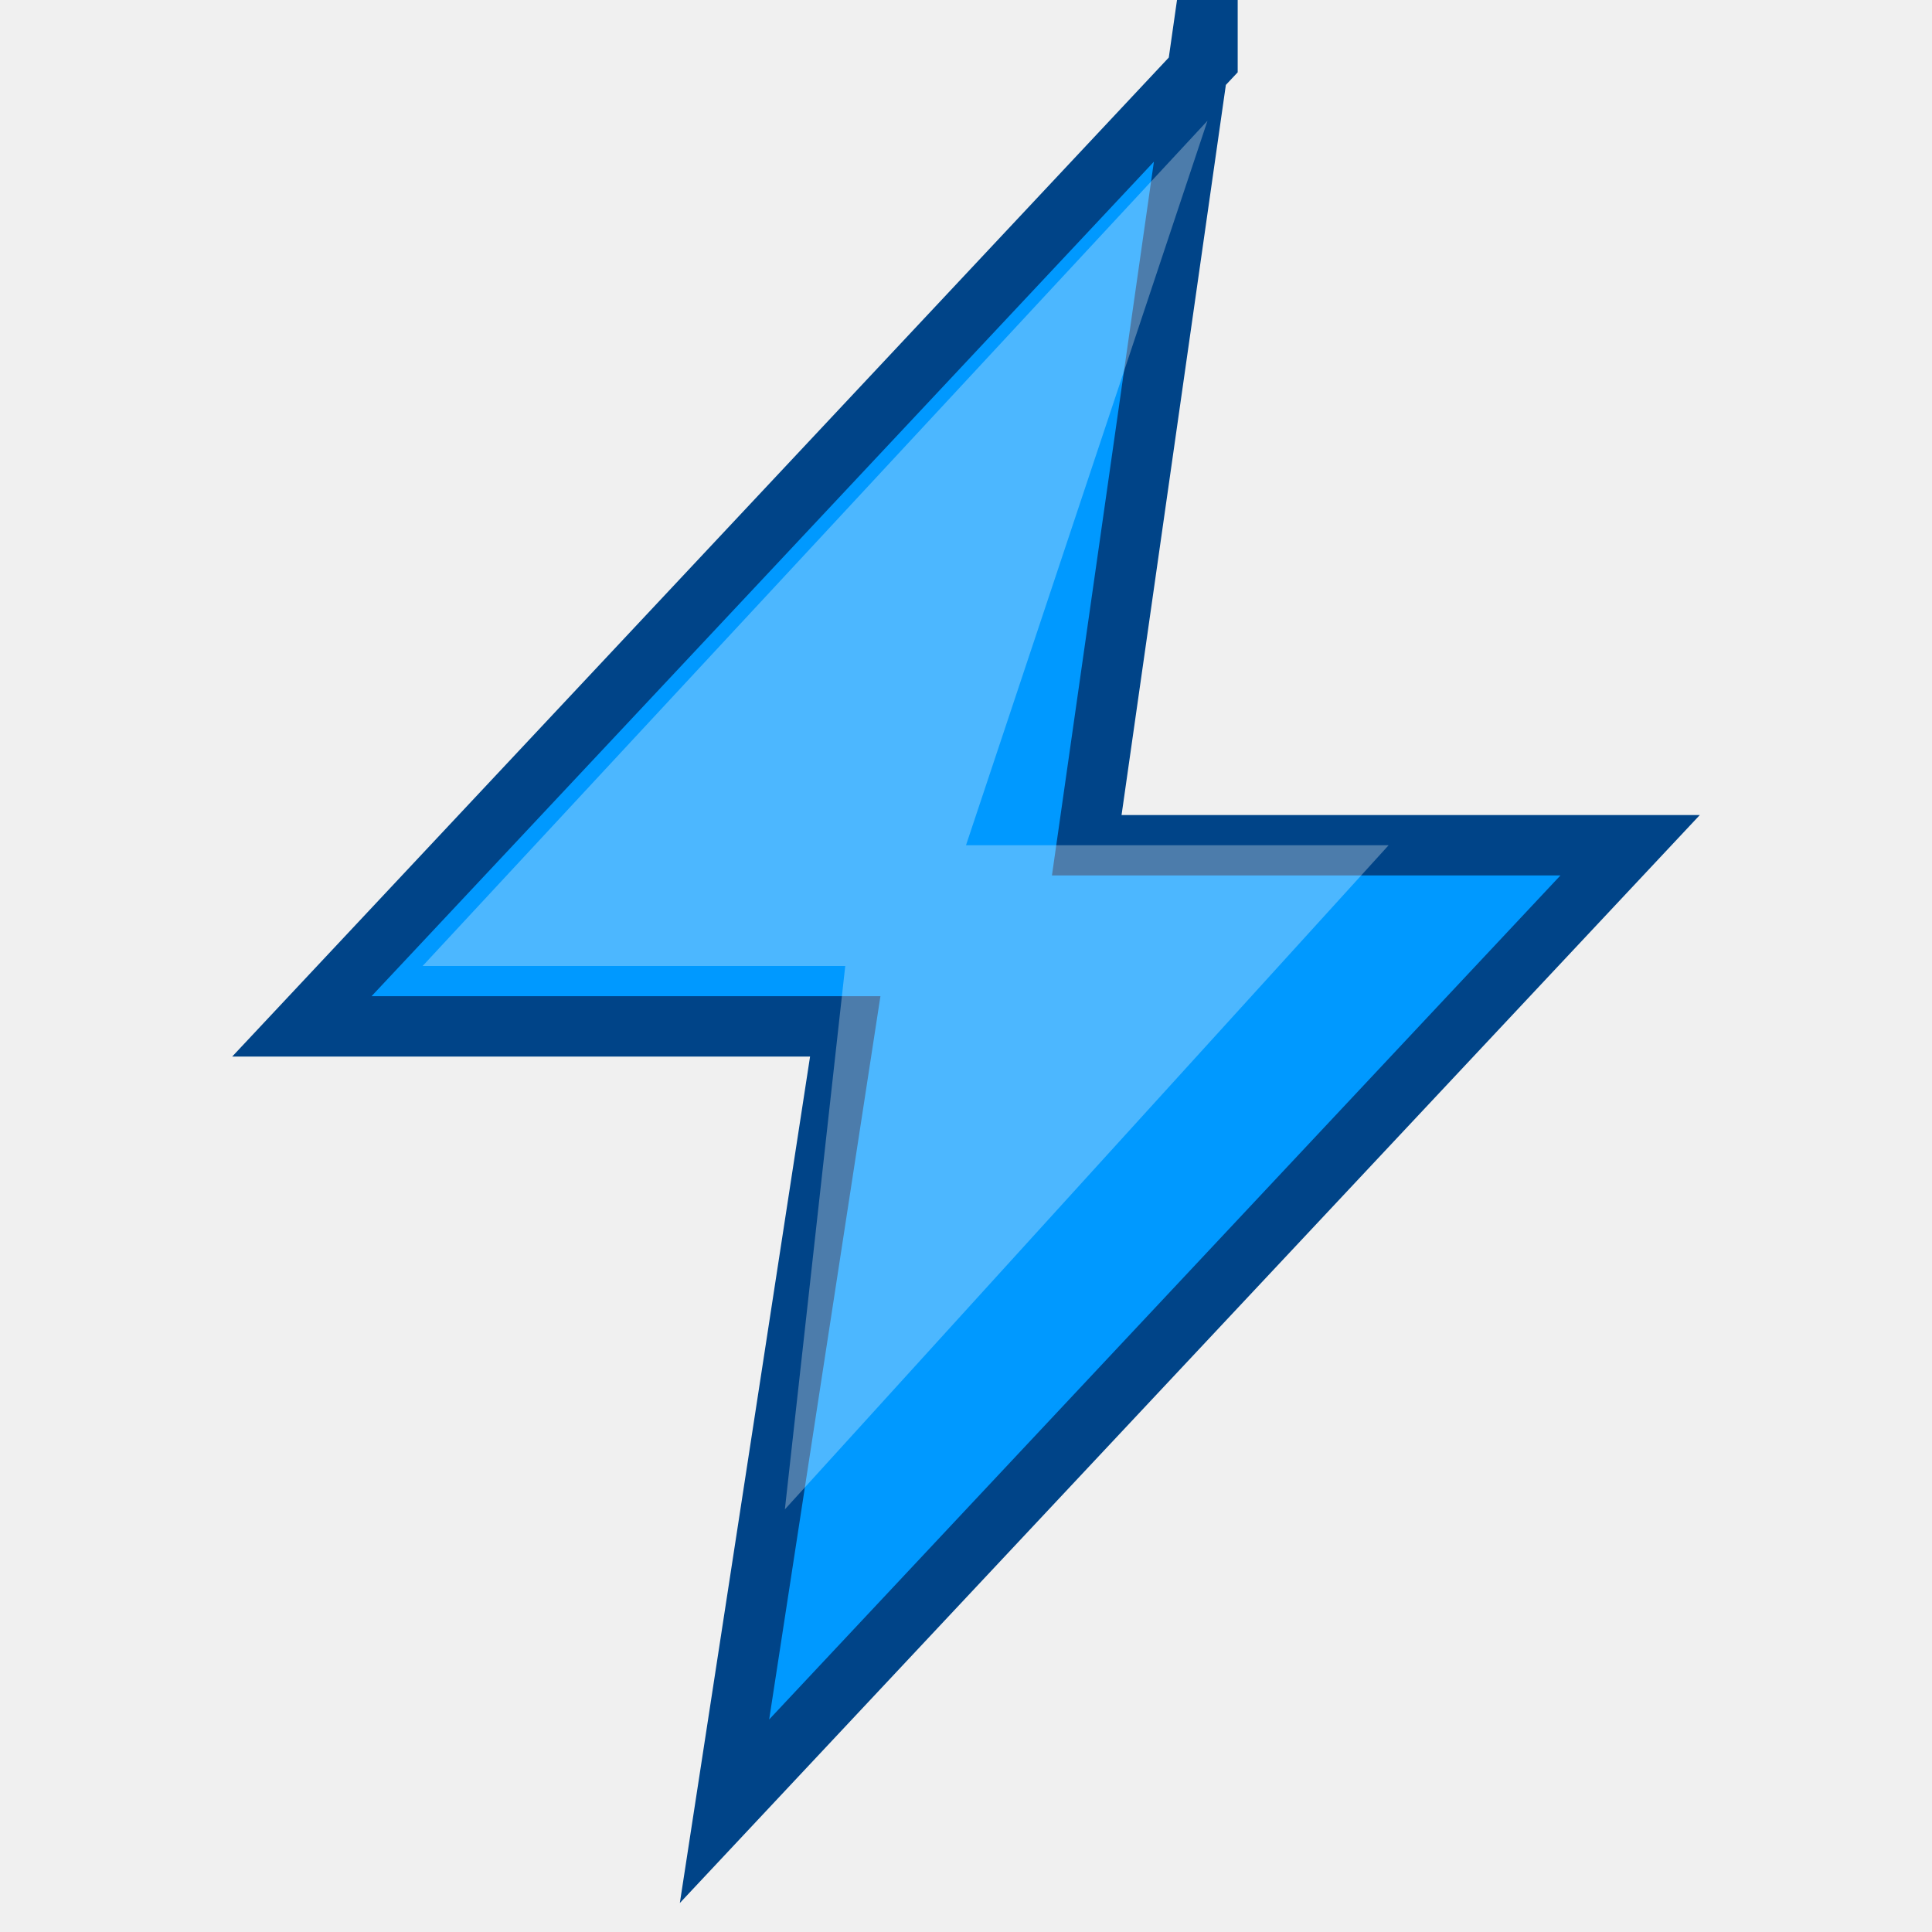
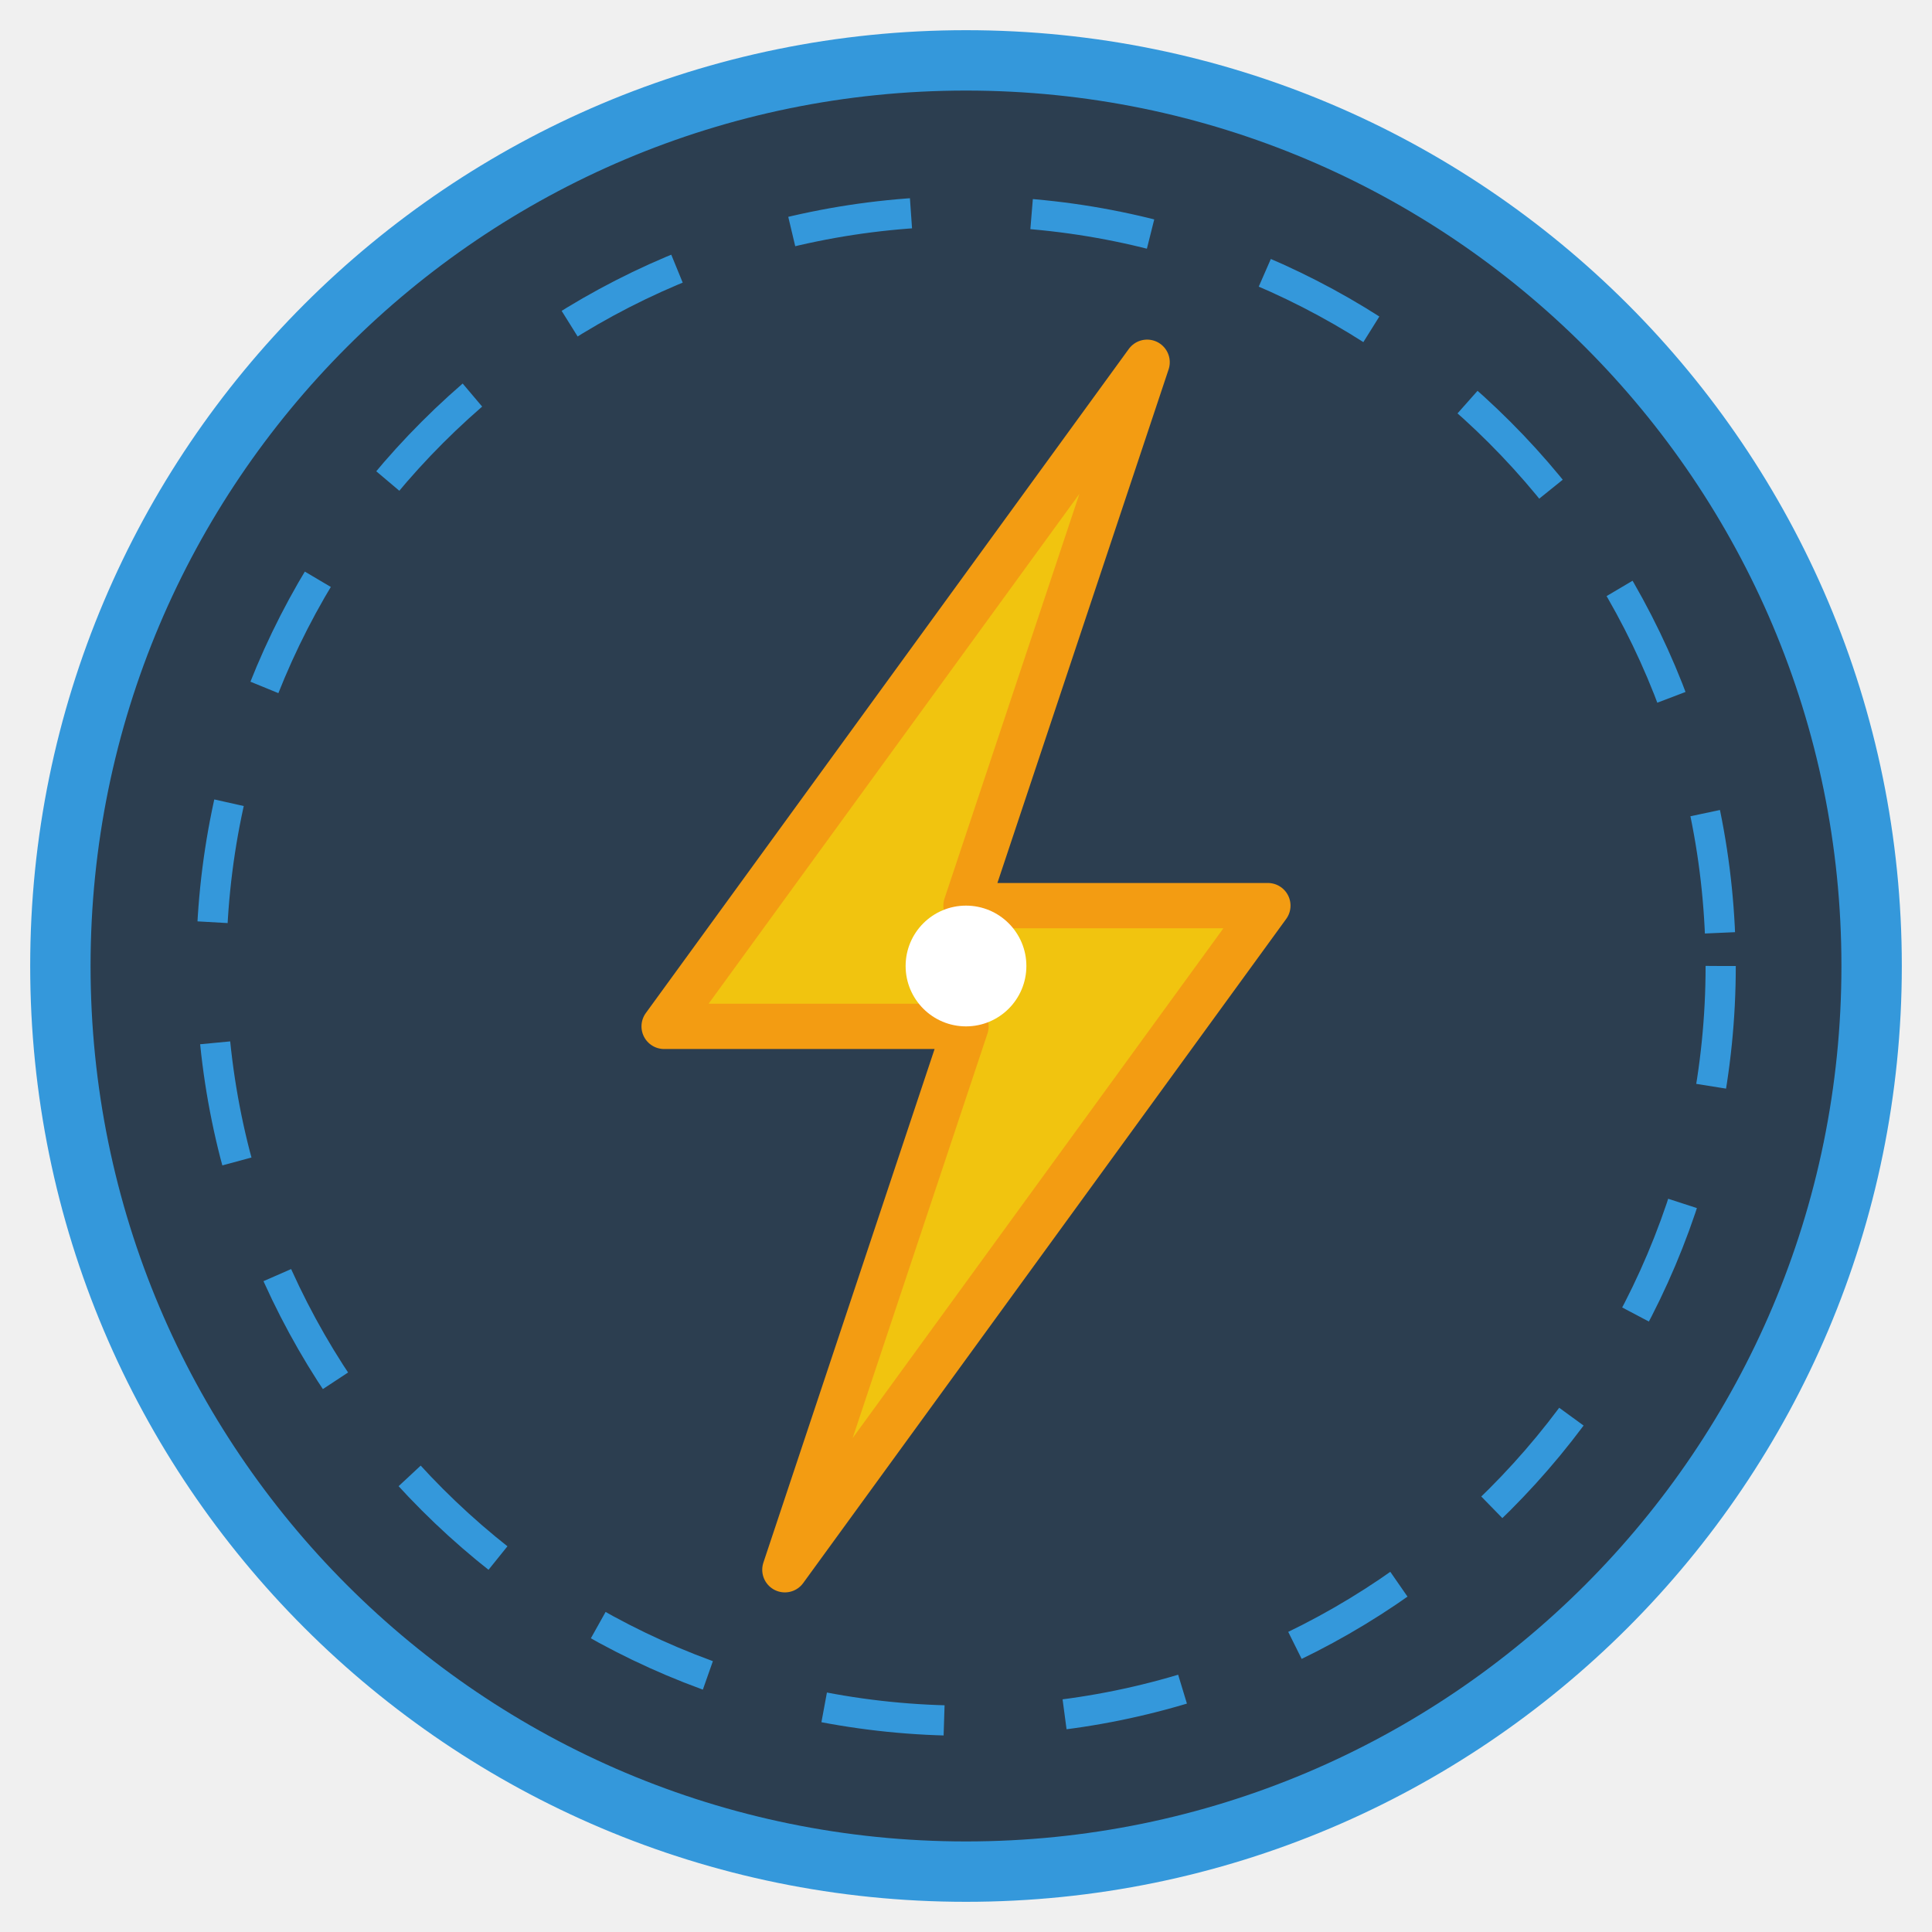
- <svg xmlns="http://www.w3.org/2000/svg" width="64" height="64" viewBox="0 0 64 64">
-   <path fill="#0099FF" stroke="#004488" stroke-width="2" d="M40 2L10 34h18l-4 26 30-32H36l4-28z" />
-   <path fill="white" fill-opacity="0.3" d="M40 4L14 32h14l-2 18 20-22H32l8-24z" />
+ <svg xmlns="http://www.w3.org/2000/svg" viewBox="0 0 64 64">
+   <circle cx="32" cy="32" r="30" fill="#2c3e50" stroke="#3498db" stroke-width="2" />
+   <circle cx="32" cy="32" r="25" fill="none" stroke="#3498db" stroke-width="1" stroke-dasharray="4,4" />
+   <path d="M38 12L22 34h10L26 52l16-22H32L38 12z" fill="#f1c40f" stroke="#f39c12" stroke-width="1.5" stroke-linejoin="round">
+     <animate attributeName="opacity" values="1;0.8;1" dur="2s" repeatCount="indefinite" />
+   </path>
+   <circle cx="32" cy="32" r="2" fill="white" />
</svg>
